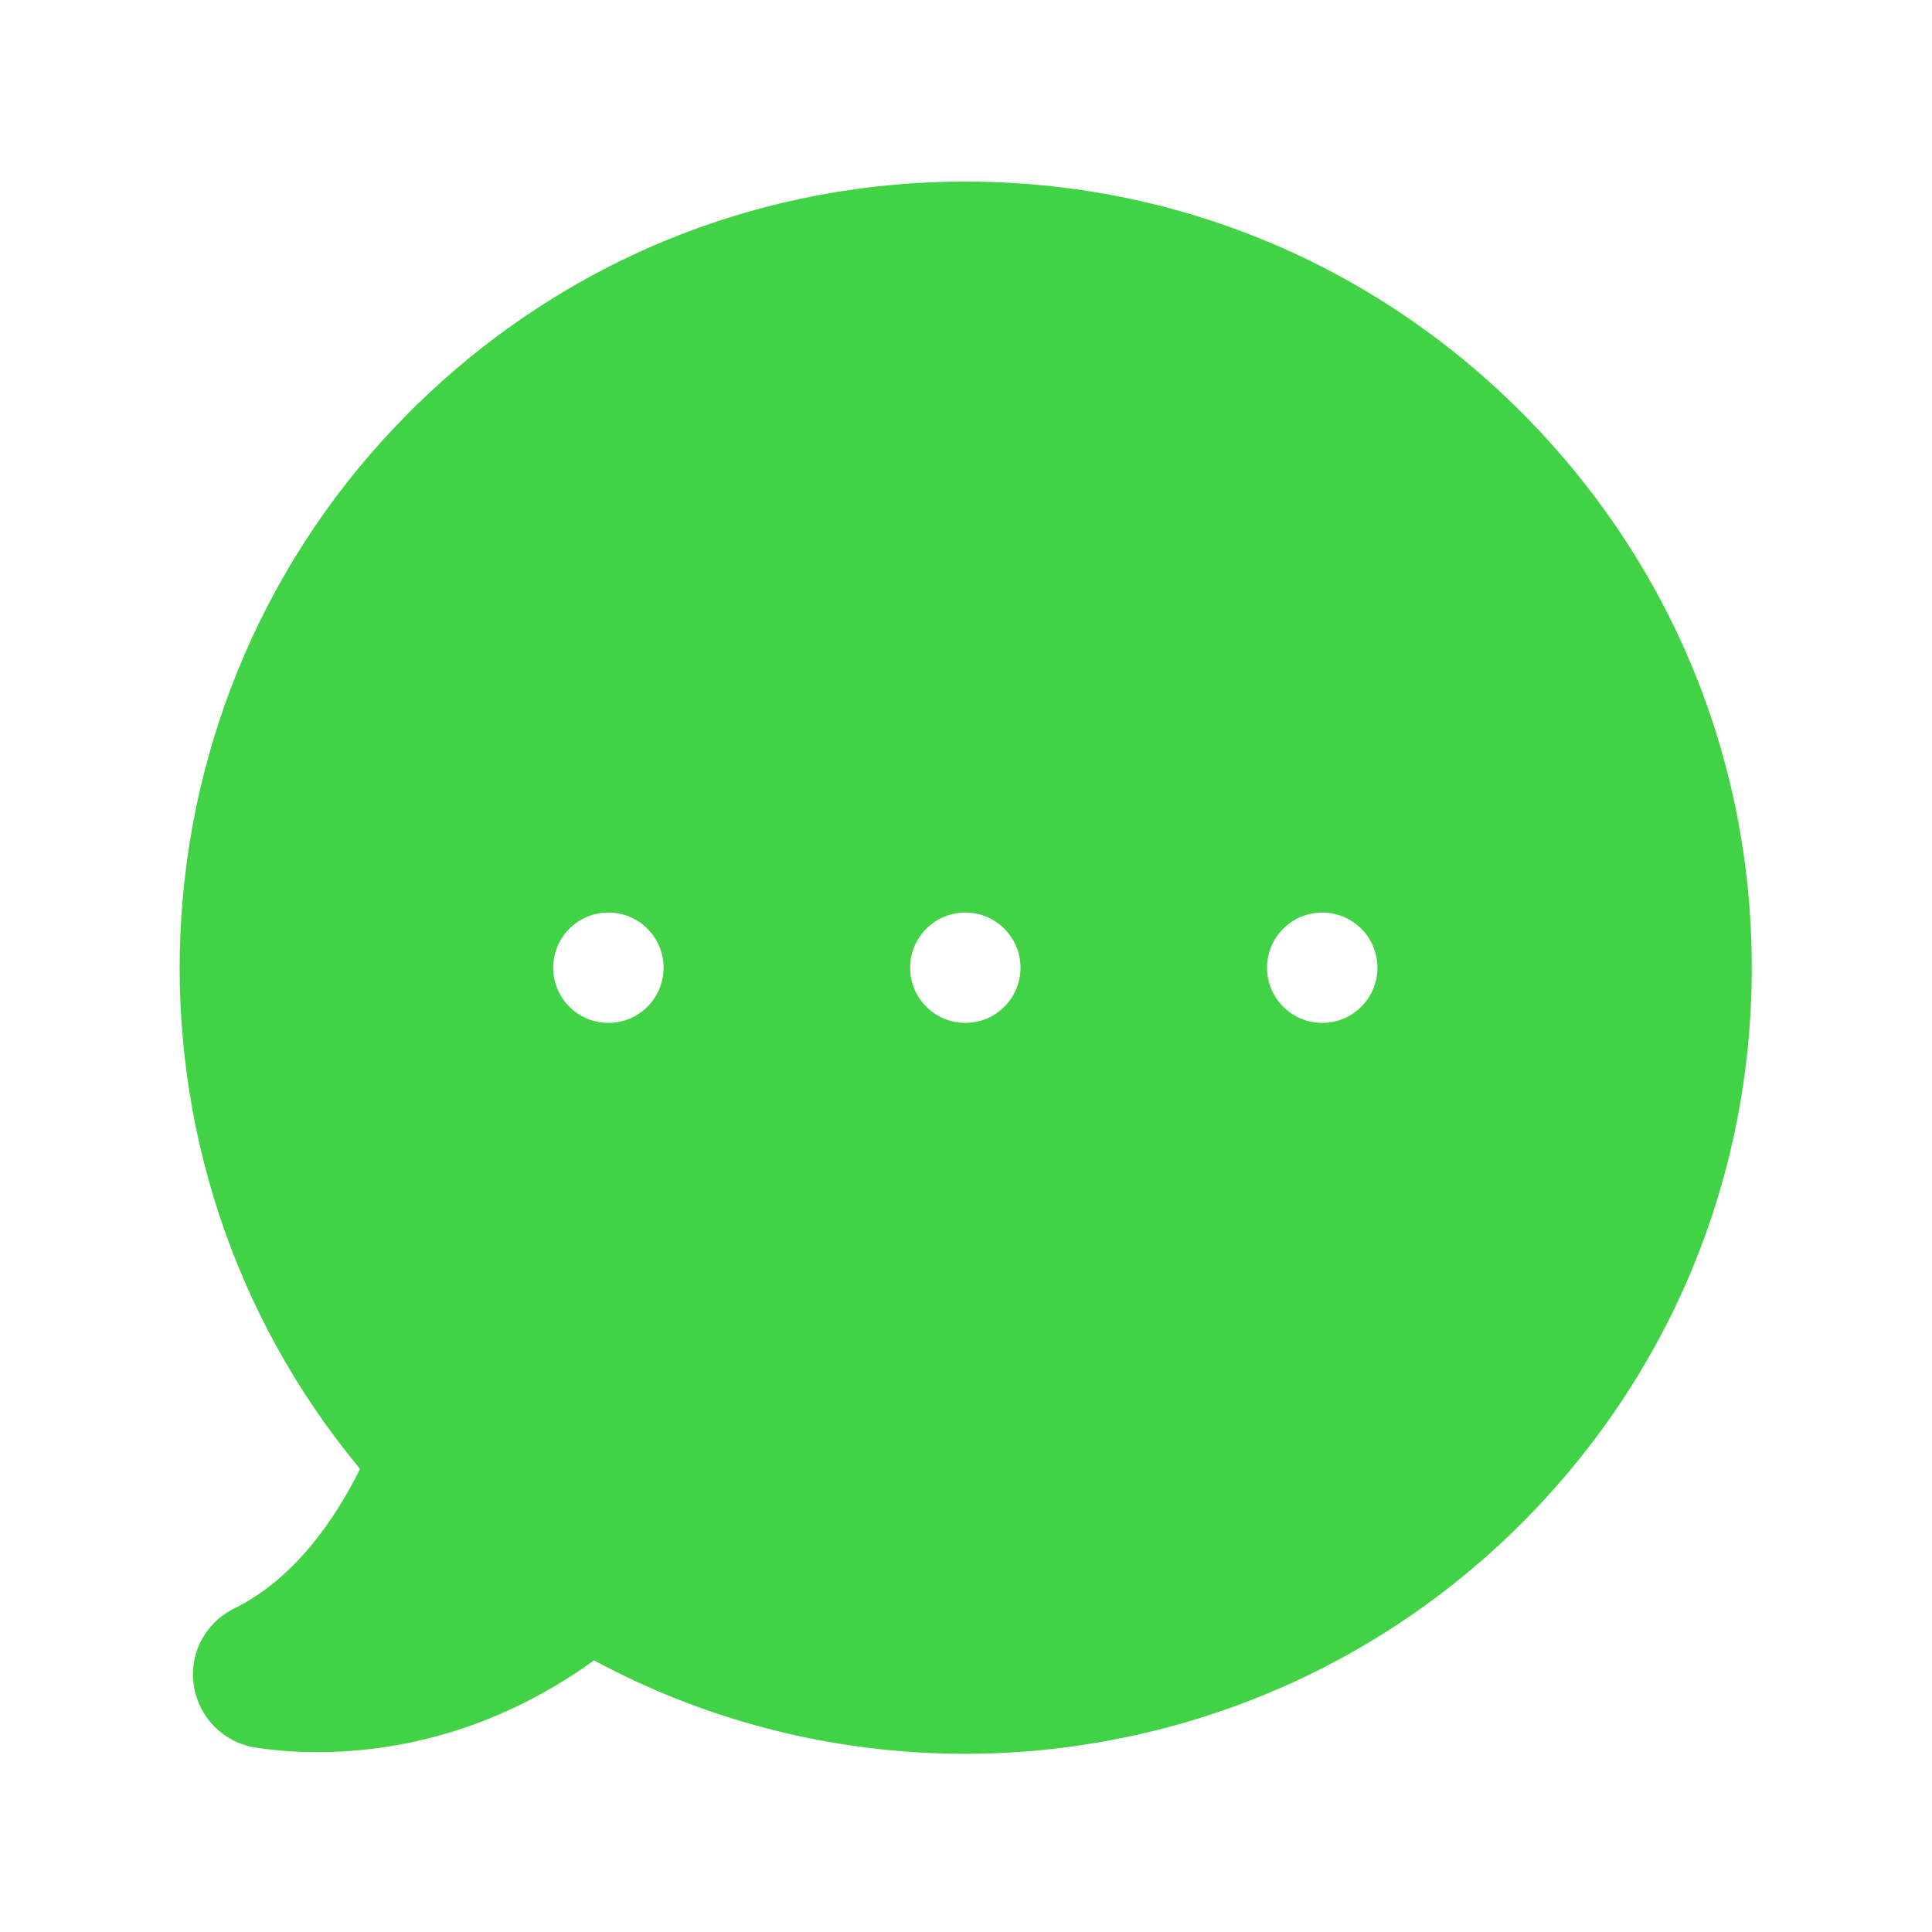
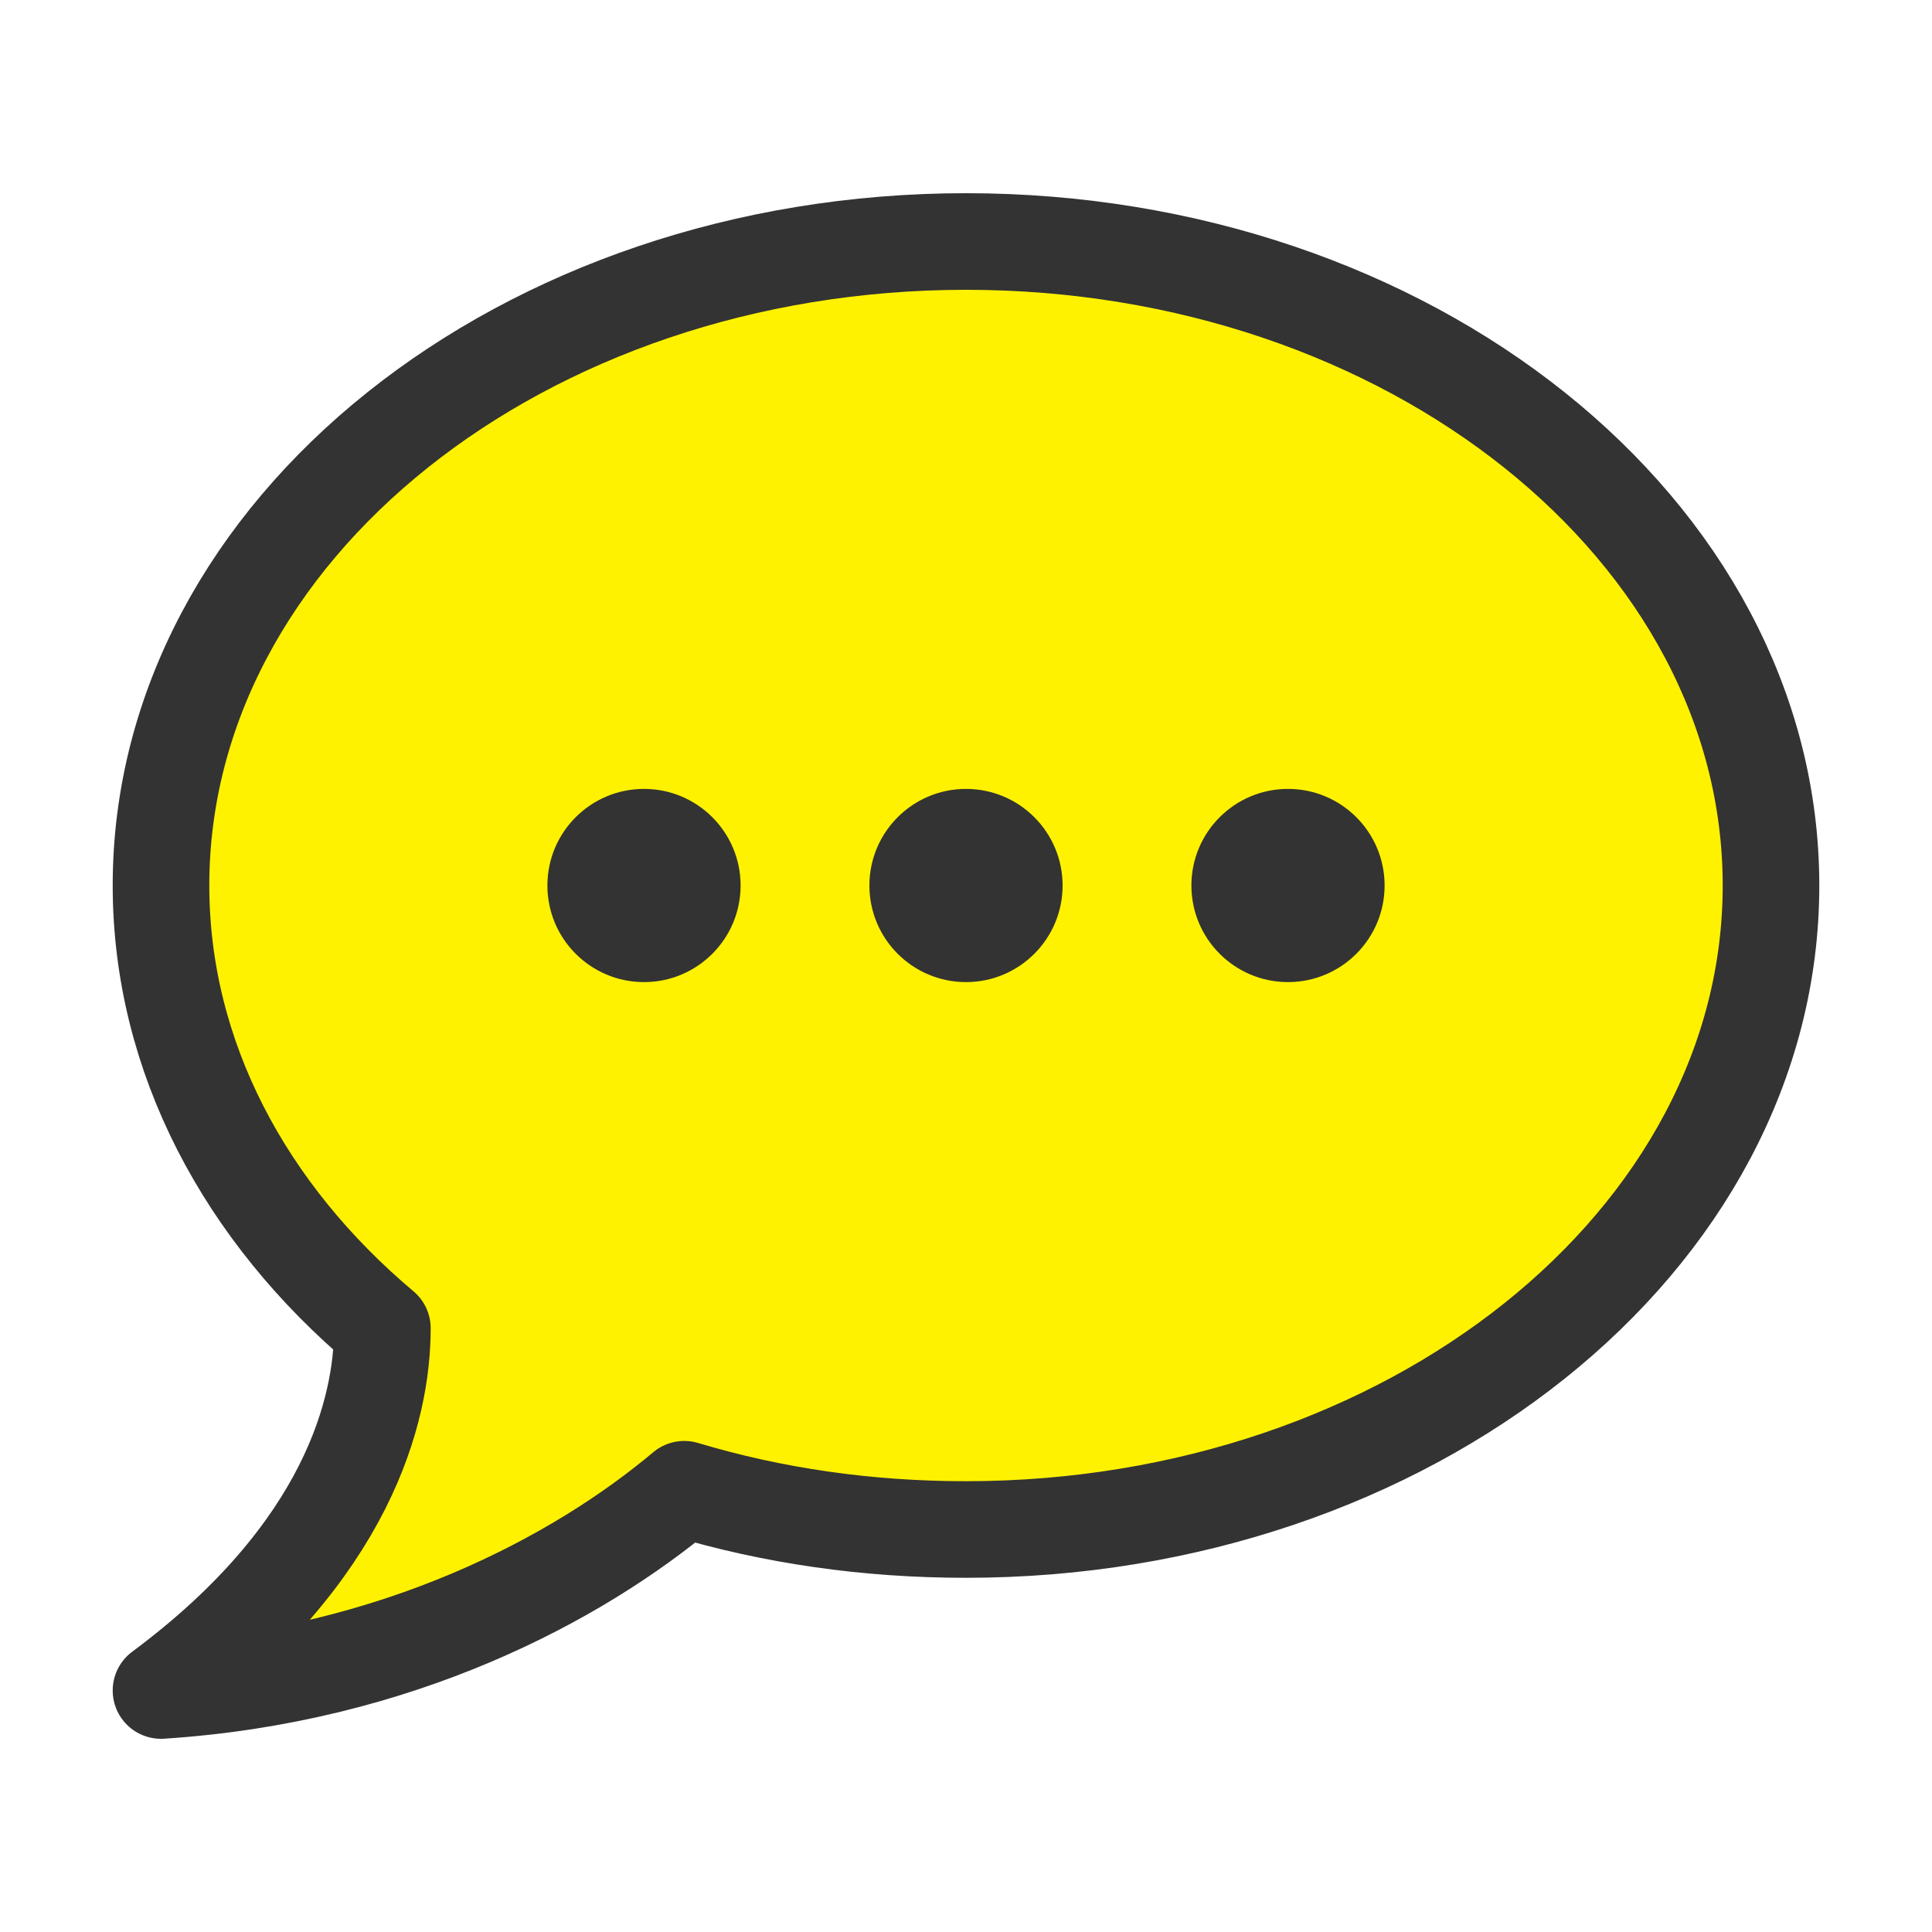
- <svg xmlns="http://www.w3.org/2000/svg" width="800px" height="800px" viewBox="0 0 1024 1024" class="icon" version="1.1" fill="#000000">
-   <g id="SVGRepo_bgCarrier" stroke-width="0" />
-   <g id="SVGRepo_tracerCarrier" stroke-linecap="round" stroke-linejoin="round" />
-   <g id="SVGRepo_iconCarrier">
-     <path opacity="0.85" d="M700.822 542.153c-16.155 0-29.247-13.092-29.247-29.247 0-16.145 13.093-29.238 29.247-29.238 16.146 0 29.25 13.093 29.25 29.238 0 16.156-13.103 29.247-29.25 29.247m-189.179 0c-16.155 0-29.245-13.092-29.245-29.247 0-16.145 13.091-29.238 29.245-29.238 16.156 0 29.247 13.093 29.247 29.238 0 16.156-13.092 29.247-29.247 29.247m-189.18 0c-16.146 0-29.247-13.092-29.247-29.247 0-16.145 13.101-29.238 29.247-29.238 16.155 0 29.25 13.093 29.25 29.238 0 16.156-13.095 29.247-29.25 29.247m483.748-323.805C727.456 139.596 622.981 96.256 511.643 96.256c-111.34 0-215.812 43.34-294.567 122.092-152.207 152.209-162.78 395.858-26.245 560.23-13.394 26.951-34.883 58.314-66.77 73.994-15.329 7.572-23.958 23.959-21.318 40.872 2.642 16.912 15.683 30.125 32.595 32.766 7.924 1.237 19.201 2.468 32.938 2.468 36.827 0 91.088-8.636 146.58-48.62 61.835 33.29 129.49 49.496 196.615 49.496 107.812 0 214.573-41.746 294.912-122.081 78.751-78.756 122.089-183.219 122.089-294.568 0-111.337-43.52-215.812-122.263-294.558" fill="#21ca26" />
-     <path opacity="0.85" d="M322.463 442.707c-38.712 0-70.207 31.491-70.207 70.198 0 38.712 31.495 70.207 70.207 70.207 38.713 0 70.21-31.495 70.21-70.207 0-38.707-31.496-70.198-70.21-70.198z m0 40.96c16.156 0 29.25 13.092 29.25 29.238 0 16.156-13.094 29.247-29.25 29.247-16.146 0-29.247-13.092-29.247-29.247 0-16.146 13.101-29.238 29.247-29.238z m378.358-40.96c-38.711 0-70.205 31.491-70.205 70.198 0 38.712 31.494 70.207 70.205 70.207 38.714 0 70.211-31.495 70.211-70.207 0-38.707-31.496-70.198-70.21-70.198z m0 40.96c16.147 0 29.251 13.092 29.251 29.238 0 16.156-13.103 29.247-29.25 29.247-16.155 0-29.246-13.092-29.246-29.247 0-16.146 13.092-29.238 29.245-29.238z m-189.177-40.96c-38.712 0-70.207 31.491-70.207 70.198 0 38.712 31.495 70.207 70.207 70.207 38.712 0 70.205-31.495 70.205-70.207 0-38.707-31.493-70.198-70.205-70.198z m0 40.96c16.155 0 29.245 13.092 29.245 29.238 0 16.156-13.091 29.247-29.245 29.247-16.156 0-29.247-13.092-29.247-29.247 0-16.146 13.092-29.238 29.247-29.238zM313.283 855.951l11.283 6.075c57.17 30.779 121.801 47.049 186.906 47.049 51.721 0 102.195-9.891 150.024-29.399 48.992-19.981 92.867-49.147 130.405-86.685 74.863-74.865 116.091-174.335 116.091-280.084 0-105.636-41.29-205.102-116.265-280.078-74.865-74.863-174.334-116.091-280.084-116.091-105.75 0-205.22 41.228-280.086 116.092C161.663 302.725 120.67 395.776 116.134 494.838c-4.528 98.862 27.595 194.983 90.45 270.654l8.522 10.257-5.935 11.943c-19.727 39.695-46.032 68.486-76.073 83.258-7.282 3.597-11.362 11.374-10.119 19.334 1.27 8.133 7.506 14.438 15.52 15.689 9.445 1.476 19.464 2.224 29.778 2.224 33.07 0 83.269-7.765 134.61-44.756l10.397-7.492z m198.189 94.085c-67.645 0-134.838-15.92-195.138-46.131-56.536 37.178-111.232 45.254-148.058 45.254-12.423 0-24.569-0.913-36.098-2.714-25.679-4.01-45.641-24.039-49.669-49.841-4.017-25.739 9.036-50.811 32.481-62.392 23.12-11.369 40.074-33.519 51.412-53.334-63.664-81.787-95.969-183.473-91.185-287.913 5.005-109.292 50.243-211.962 127.377-289.099C285.197 121.266 394.953 75.776 511.644 75.776c116.691 0 226.446 45.49 309.048 128.089 82.711 82.713 128.261 192.465 128.261 309.04 0 116.692-45.489 226.447-128.088 309.048-41.418 41.416-89.832 73.596-143.901 95.649-52.763 21.52-108.443 32.432-165.493 32.432z" fill="#21ca2600" />
-   </g>
+ <svg xmlns="http://www.w3.org/2000/svg" width="24" height="24" viewBox="0 0 24 24" fill="none">
+   <path d="M12 3C6.5 3 2 6.58 2 11C2 13.13 3.05 15.07 4.75 16.5C4.75 17.5 4.33 19.27 2 21C4.94 20.81 7.18 19.61 8.5 18.5C9.6 18.83 10.77 19 12 19C17.5 19 22 15.42 22 11C22 6.58 17.5 3 12 3Z" fill="#FFF200" stroke="#333" stroke-width="1.2" stroke-linecap="round" stroke-linejoin="round" />
+   <circle cx="8" cy="11" r="1.2" fill="#333" />
+   <circle cx="12" cy="11" r="1.2" fill="#333" />
+   <circle cx="16" cy="11" r="1.2" fill="#333" />
</svg>
